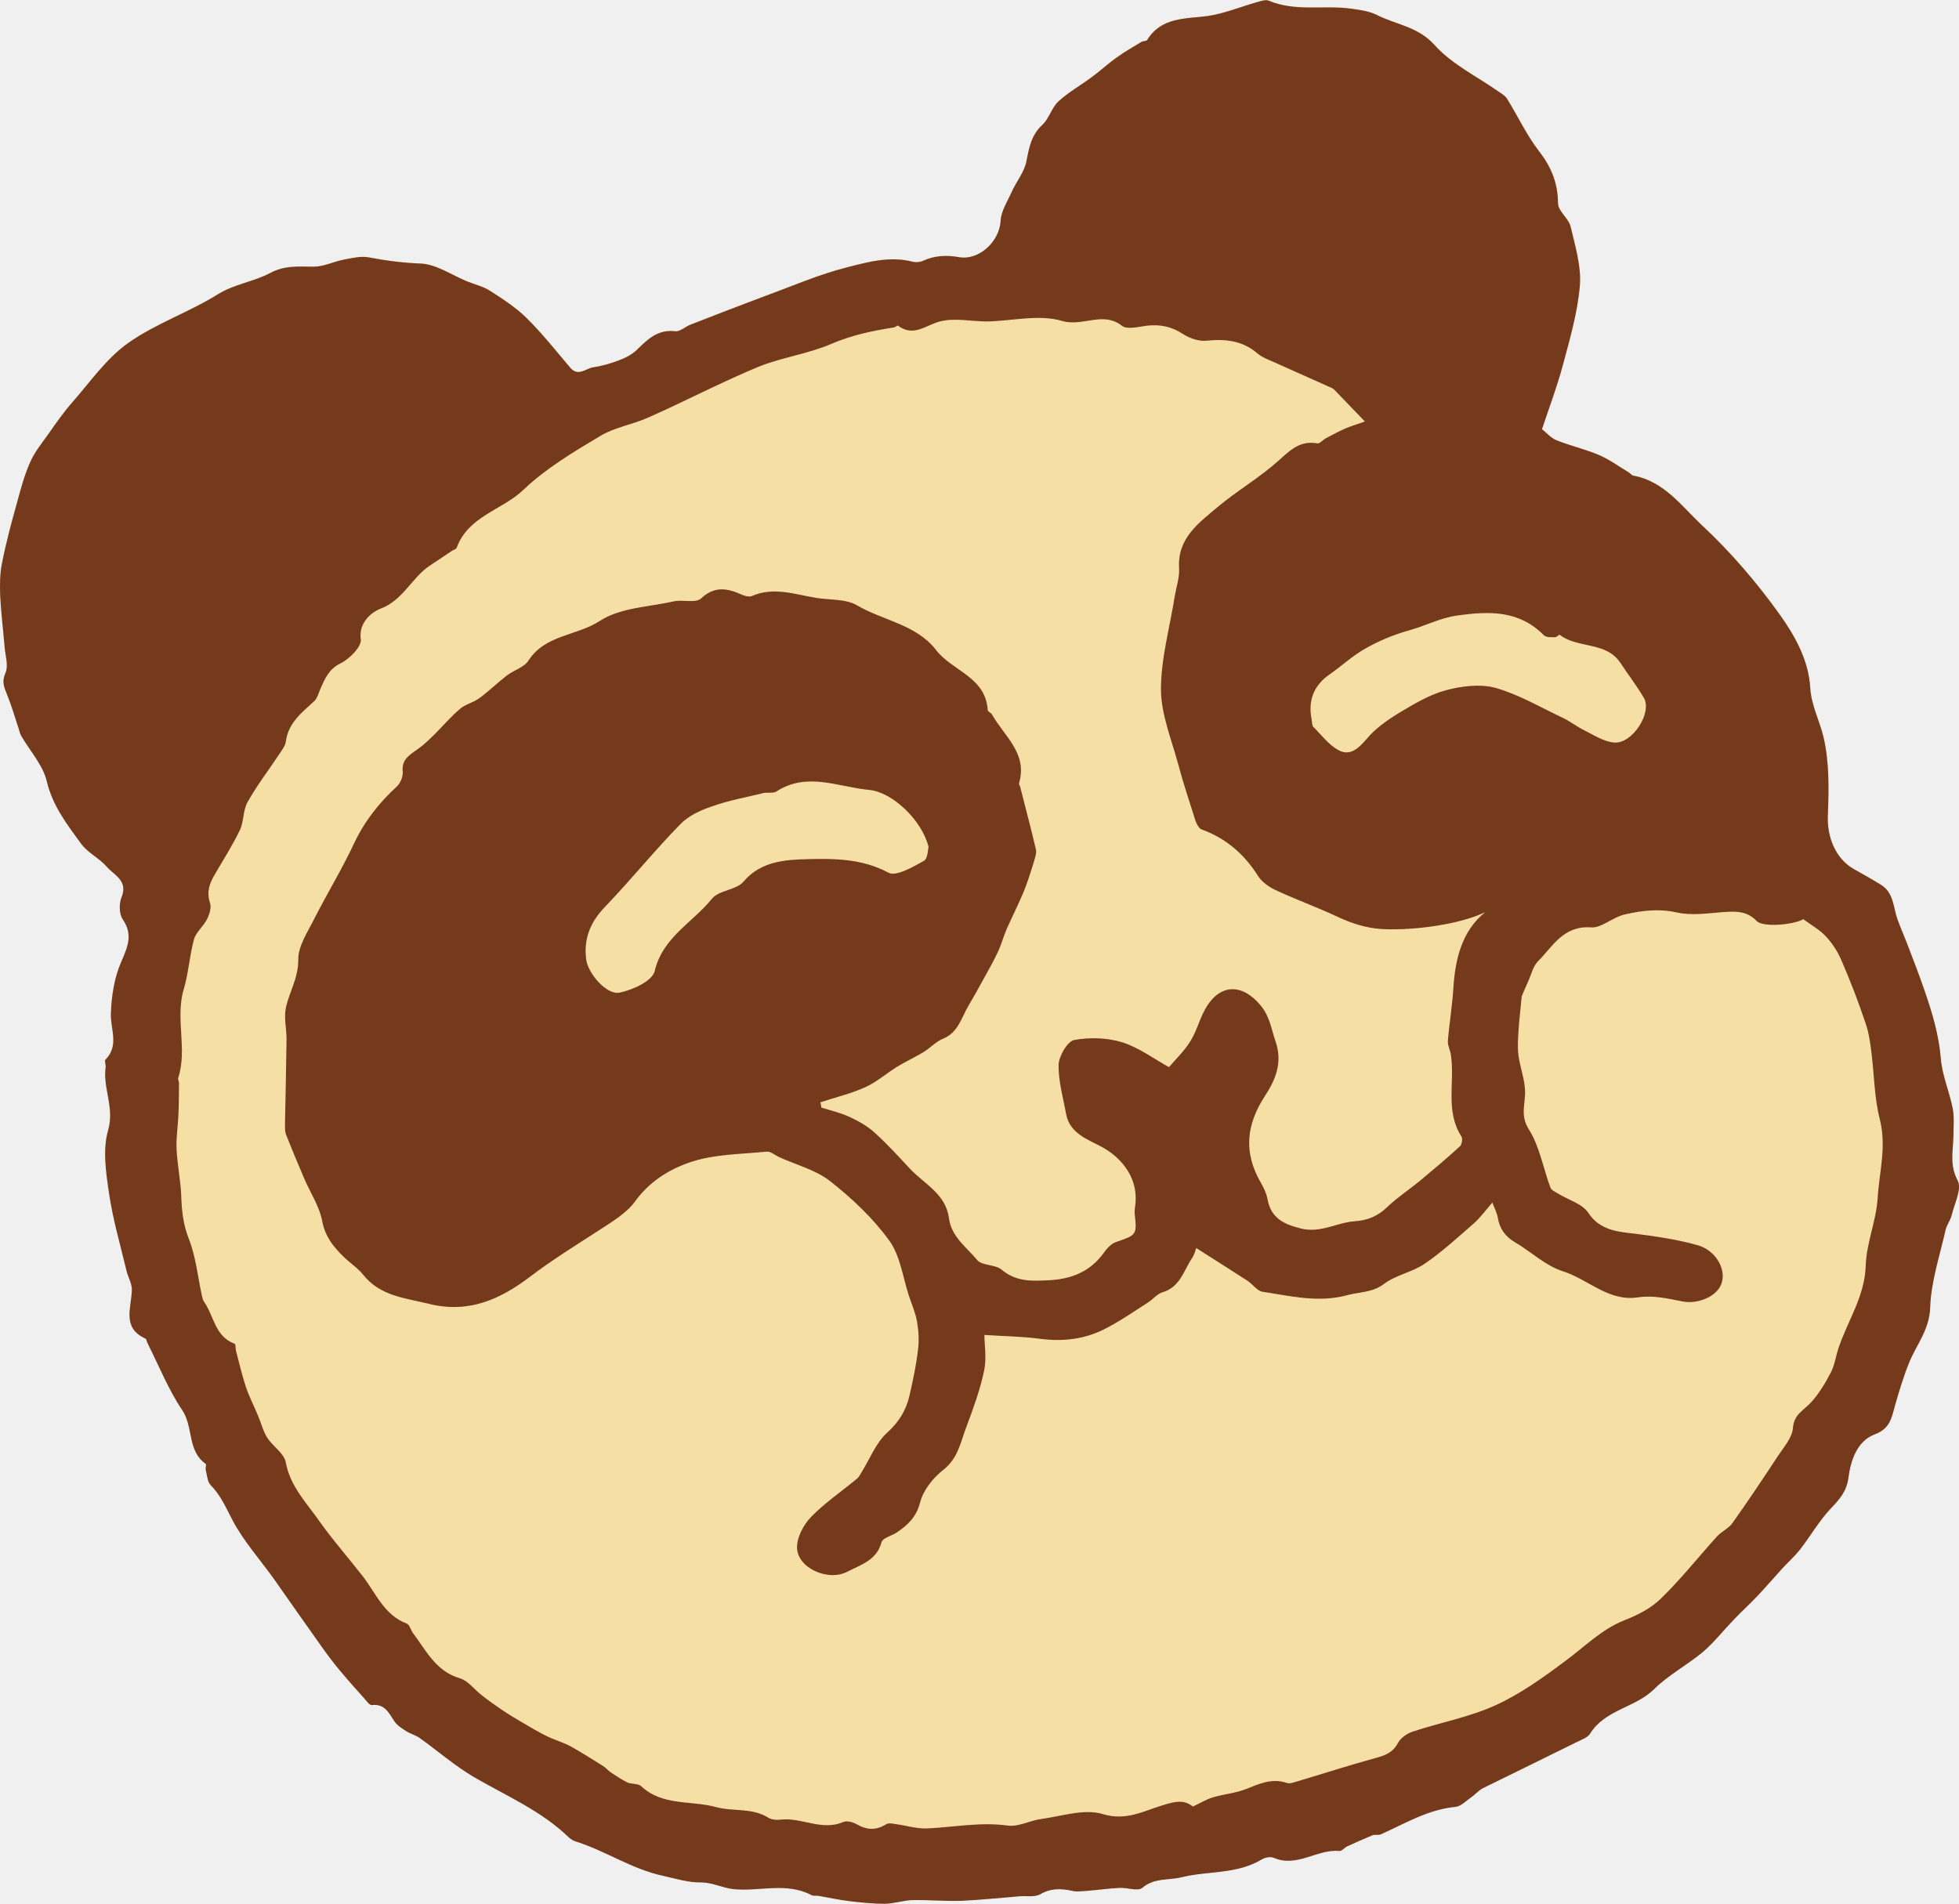
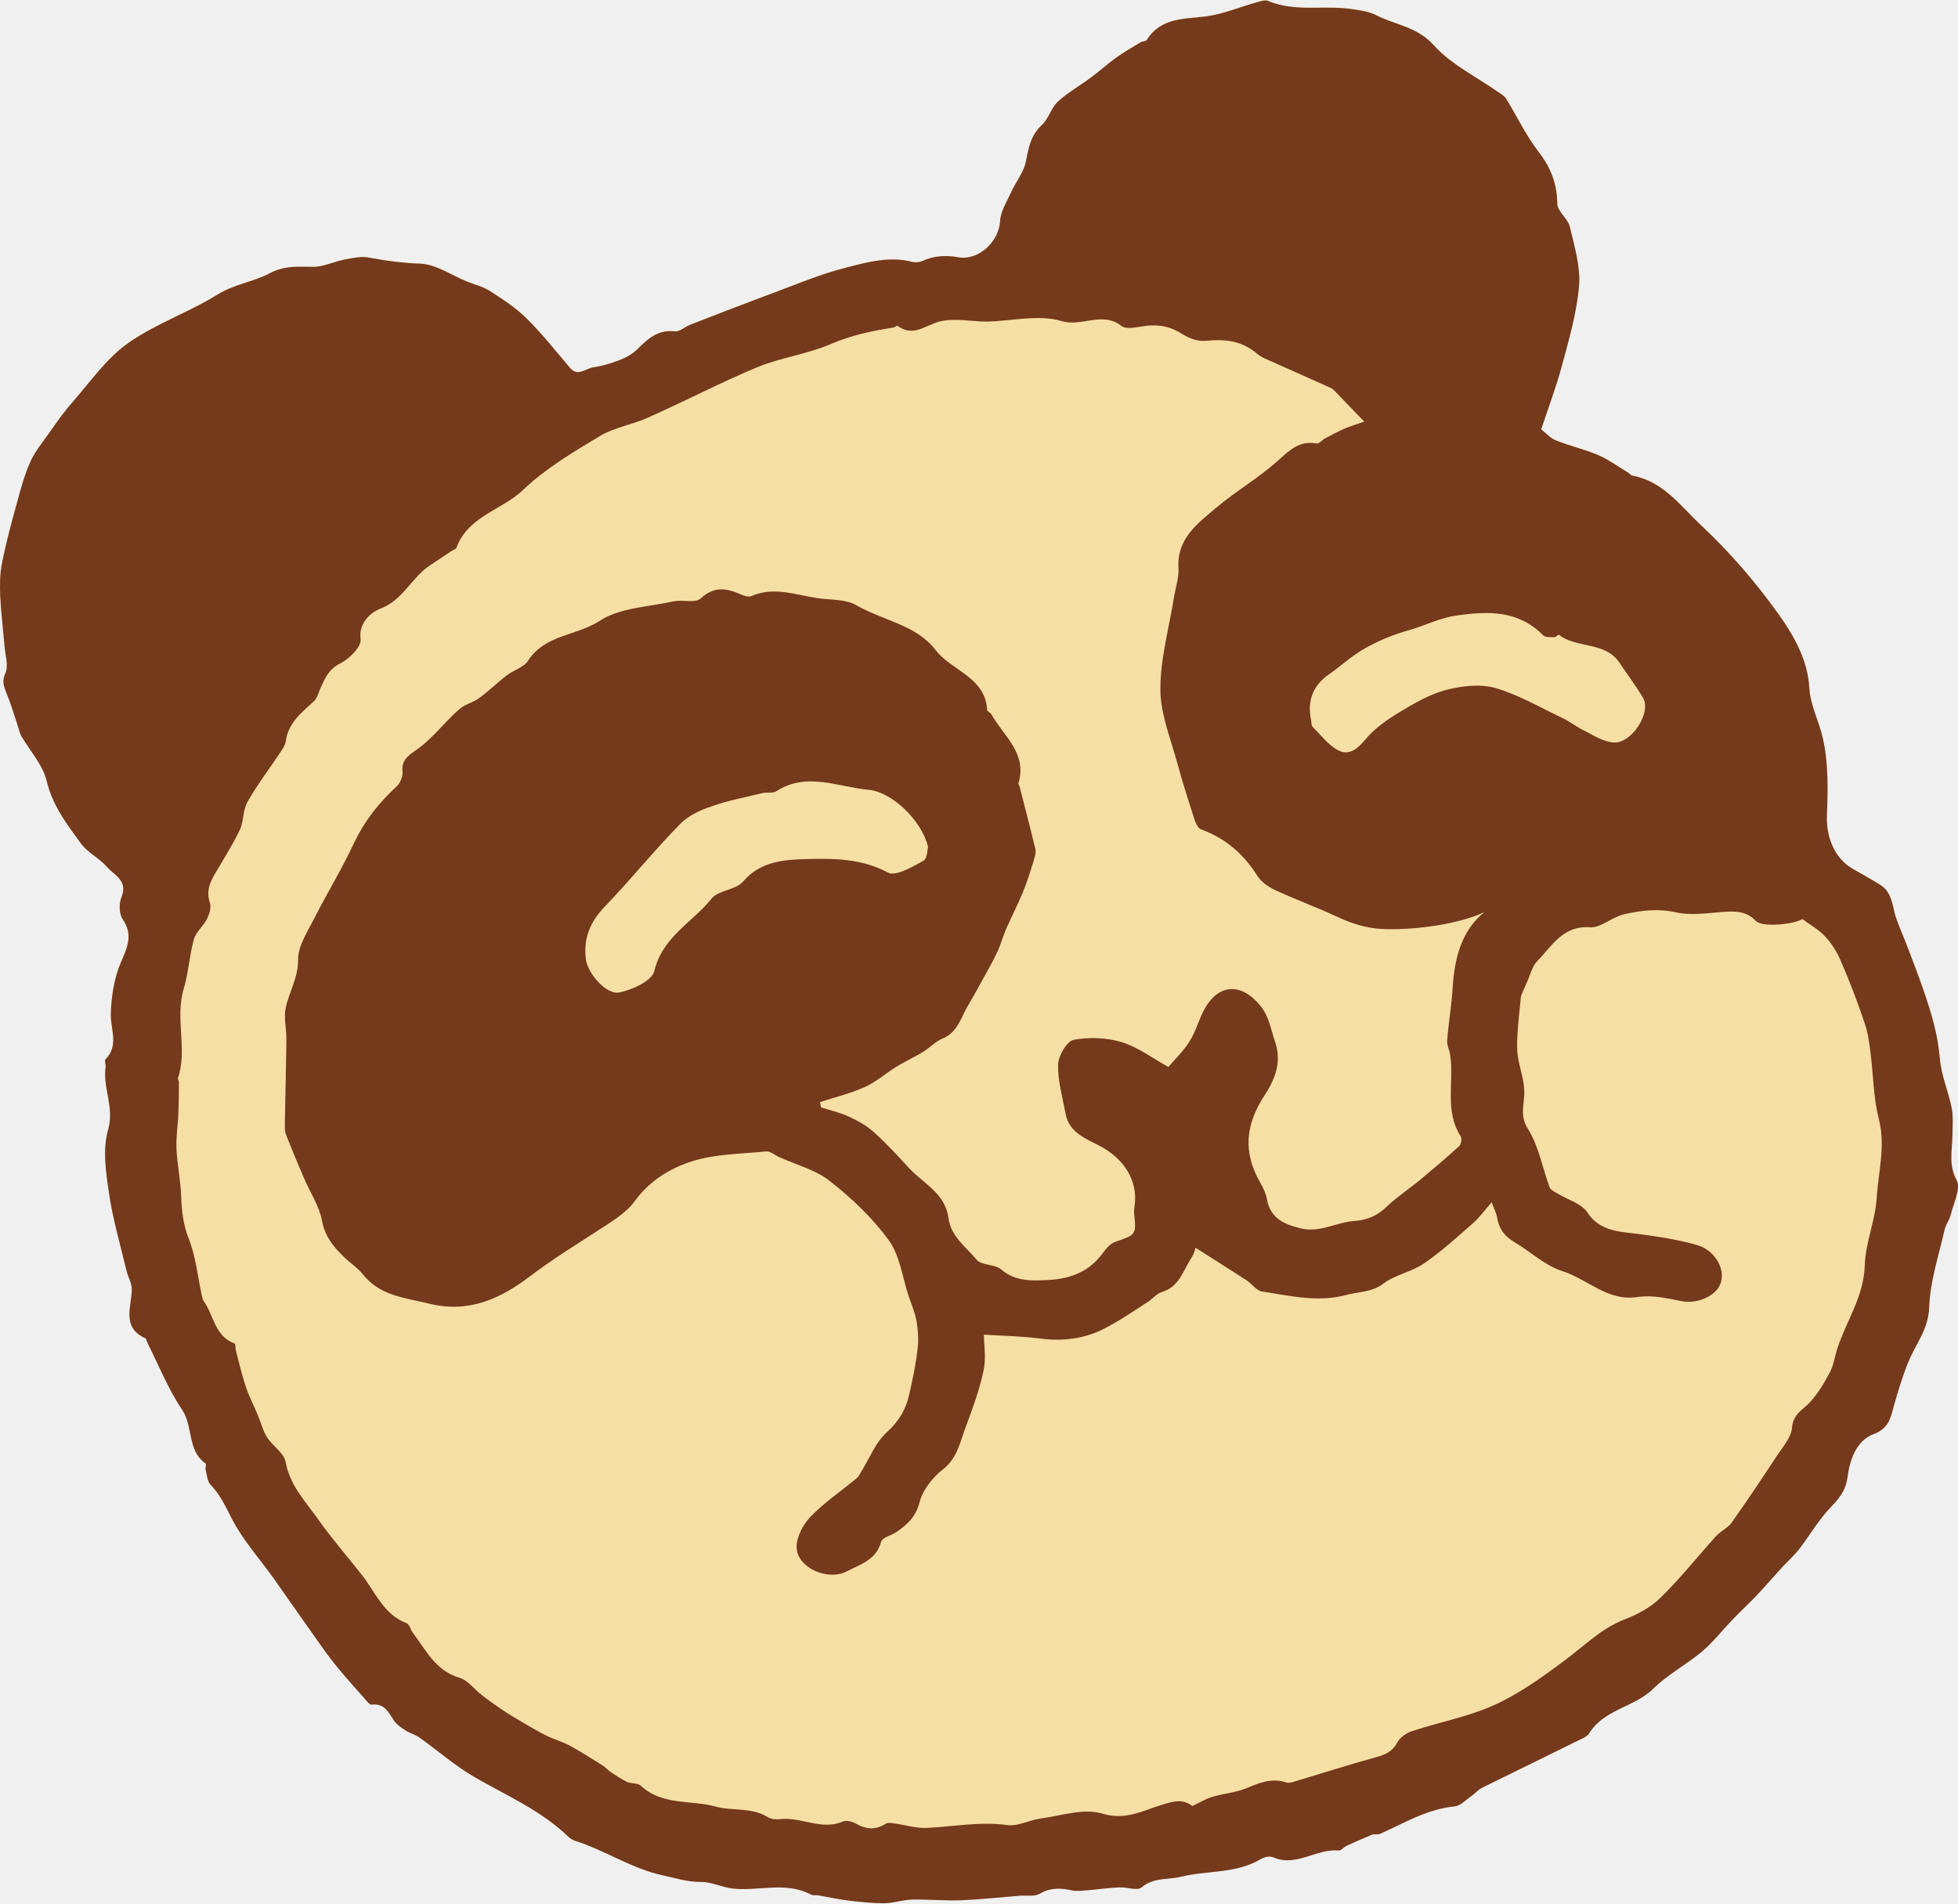
- <svg xmlns="http://www.w3.org/2000/svg" width="107" height="104" viewBox="0 0 213 207" fill="none">
+ <svg xmlns="http://www.w3.org/2000/svg" width="72" height="70" viewBox="0 0 213 207" fill="none">
  <g clip-path="url(#clip0_11_999)">
    <path d="M212.221 132.04C212.088 132.63 211.671 133.144 211.538 133.714C210.911 136.51 209.962 139.306 209.867 142.121C209.791 144.556 208.386 146.154 207.589 148.113C206.962 149.653 206.487 151.251 206.032 152.83C205.671 154.161 205.5 155.321 203.81 155.949C201.949 156.653 201.228 158.726 200.981 160.628C200.791 162.131 200.013 163.006 199.044 164.014C197.791 165.345 196.861 166.981 195.74 168.427C195.171 169.168 194.449 169.796 193.804 170.5C192.892 171.508 192 172.535 191.07 173.524C190.234 174.399 189.342 175.217 188.506 176.092C187.386 177.252 186.38 178.545 185.164 179.592C183.456 181.018 181.424 182.083 179.867 183.624C177.797 185.678 174.513 185.849 172.88 188.493C172.633 188.893 172.025 189.102 171.57 189.33C168.114 191.042 164.677 192.716 161.24 194.409C160.785 194.637 160.443 195.055 160.044 195.34C159.456 195.74 158.867 196.387 158.24 196.444C155.259 196.729 152.772 198.251 150.133 199.43C149.867 199.544 149.506 199.43 149.24 199.525C148.31 199.905 147.38 200.324 146.468 200.742C146.183 200.875 145.899 201.256 145.633 201.237C143.202 201.009 141.019 203.082 138.494 201.979C138.152 201.827 137.544 201.941 137.202 202.15C134.506 203.786 131.373 203.386 128.487 204.09C127.082 204.451 125.506 204.128 124.196 205.25C123.74 205.65 122.582 205.212 121.747 205.25C120.57 205.307 119.392 205.478 118.215 205.574C117.664 205.612 117.095 205.726 116.582 205.574C115.348 205.307 114.247 205.269 113.089 205.954C112.5 206.277 111.626 206.106 110.886 206.163C108.759 206.334 106.633 206.563 104.506 206.658C102.721 206.715 100.956 206.544 99.171 206.582C98.183 206.62 97.196 206.962 96.209 206.981C94.937 206.981 93.645 206.848 92.373 206.696C91.253 206.563 90.133 206.315 89.031 206.125C88.766 206.068 88.443 206.163 88.215 206.03C85.462 204.584 82.519 205.688 79.709 205.383C78.55 205.25 77.43 204.642 76.291 204.661C74.829 204.68 73.538 204.261 72.171 203.957C68.715 203.234 65.848 201.218 62.563 200.191C62.316 200.115 62.05 199.943 61.861 199.772C58.861 196.862 55.044 195.245 51.513 193.191C49.443 191.974 47.601 190.357 45.627 188.95C45.19 188.645 44.62 188.493 44.164 188.208C43.69 187.903 43.177 187.58 42.873 187.124C42.266 186.211 41.829 185.203 40.424 185.374C40.177 185.393 39.854 184.936 39.608 184.651C38.677 183.605 37.747 182.578 36.854 181.494C36.19 180.695 35.563 179.858 34.956 179.002C33.209 176.548 31.5 174.095 29.772 171.641C28.253 169.511 26.449 167.514 25.253 165.212C24.55 163.862 23.981 162.549 22.899 161.446C22.538 161.066 22.519 160.362 22.367 159.791C22.329 159.582 22.462 159.221 22.367 159.145C20.335 157.718 21.057 155.131 19.804 153.286C18.285 151.023 17.259 148.436 16.025 145.982C15.949 145.83 15.93 145.583 15.816 145.526C13.234 144.347 14.278 142.197 14.335 140.276C14.373 139.572 13.937 138.888 13.766 138.184C13.101 135.388 12.285 132.63 11.867 129.796C11.525 127.513 11.146 125.003 11.753 122.872C12.475 120.4 11.164 118.289 11.487 116.006C11.525 115.74 11.335 115.321 11.468 115.188C12.987 113.648 12 111.898 12.057 110.205C12.114 108.322 12.418 106.325 13.158 104.613C13.861 102.958 14.506 101.646 13.348 99.934C12.949 99.363 12.93 98.222 13.215 97.537C13.956 95.73 12.418 95.141 11.62 94.228C10.804 93.277 9.513 92.687 8.791 91.679C7.291 89.606 5.715 87.589 5.088 84.927C4.671 83.158 3.266 81.636 2.316 80C2.164 79.734 2.107 79.43 2.013 79.144C1.595 77.889 1.234 76.615 0.721 75.378C0.418 74.618 0.19 74.066 0.588 73.153C0.949 72.354 0.588 71.232 0.494 70.243C0.342 68.417 0.114 66.572 0.019 64.727C-0.019 63.547 -0.019 62.311 0.228 61.151C0.664 58.945 1.253 56.757 1.861 54.589C2.259 53.105 2.658 51.622 3.285 50.214C3.759 49.13 4.538 48.179 5.24 47.19C6.076 45.992 6.93 44.774 7.899 43.671C9.835 41.465 11.582 38.935 13.918 37.28C16.918 35.15 20.544 33.933 23.677 31.974C25.5 30.851 27.57 30.604 29.335 29.672C31.006 28.778 32.487 28.987 34.139 28.968C35.24 28.949 36.323 28.398 37.424 28.188C38.316 28.017 39.285 27.789 40.139 27.96C42 28.322 43.842 28.55 45.759 28.626C47.449 28.702 49.12 29.881 50.791 30.566C51.645 30.908 52.557 31.118 53.316 31.612C54.702 32.506 56.145 33.438 57.304 34.598C58.994 36.272 60.475 38.155 62.013 39.962C62.867 40.951 63.683 40.038 64.5 39.905C65.449 39.772 66.418 39.487 67.31 39.144C67.994 38.897 68.677 38.536 69.19 38.06C70.386 36.9 71.487 35.759 73.405 35.987C73.937 36.063 74.506 35.473 75.095 35.264C77.772 34.218 80.468 33.172 83.164 32.164C86.145 31.08 89.088 29.786 92.145 29.025C94.424 28.455 96.816 27.789 99.266 28.436C99.608 28.512 100.044 28.474 100.367 28.322C101.62 27.751 102.892 27.694 104.221 27.922C106.443 28.341 108.683 26.229 108.797 23.966C108.854 22.901 109.557 21.836 110.013 20.808C110.525 19.686 111.399 18.64 111.607 17.48C111.892 15.996 112.139 14.646 113.335 13.543C114.076 12.858 114.342 11.679 115.082 10.994C116.183 9.986 117.513 9.244 118.709 8.35C119.62 7.684 120.456 6.905 121.386 6.239C122.259 5.611 123.19 5.079 124.101 4.527C124.291 4.413 124.633 4.451 124.728 4.318C126.285 1.807 128.848 2.035 131.297 1.712C133.12 1.446 134.886 0.704 136.709 0.19C137.107 0.076 137.601 -0.095 137.943 0.038C140.848 1.274 143.943 0.495 146.924 0.913C147.892 1.046 148.899 1.179 149.753 1.617C151.823 2.663 154.177 2.853 155.981 4.869C157.861 6.962 160.614 8.293 162.968 9.948C163.291 10.176 163.671 10.385 163.861 10.709C165.038 12.611 165.987 14.665 167.354 16.434C168.683 18.146 169.386 19.895 169.405 22.102C169.405 22.939 170.563 23.719 170.772 24.613C171.266 26.724 171.949 28.93 171.778 31.023C171.532 33.933 170.696 36.805 169.937 39.639C169.291 42.054 168.399 44.394 167.658 46.638C168.133 47 168.607 47.589 169.234 47.837C170.734 48.445 172.348 48.807 173.829 49.434C174.987 49.929 176.013 50.69 177.095 51.336C177.285 51.45 177.437 51.679 177.645 51.698C180.968 52.325 182.867 55.045 185.07 57.1C188.183 60.01 191.013 63.3 193.5 66.781C195.152 69.082 196.652 71.764 196.823 74.732C196.937 76.691 197.848 78.326 198.266 80.114C198.911 82.834 198.854 85.782 198.74 88.636C198.645 90.937 199.538 93.315 201.551 94.456C202.557 95.026 203.544 95.578 204.532 96.187C205.899 97.043 205.842 98.583 206.297 99.896C206.658 100.904 207.095 101.874 207.475 102.882C208.082 104.461 208.69 106.039 209.24 107.637C210.076 110.053 210.816 112.487 211.025 115.093C211.177 116.919 211.956 118.669 212.316 120.495C212.506 121.484 212.411 122.53 212.392 123.557C212.354 125.155 211.956 126.677 212.867 128.35C213.323 129.206 212.525 130.785 212.221 132.021V132.04Z" fill="#F6DFA4" />
    <path d="M212.867 128.369C211.956 126.696 212.354 125.174 212.392 123.576C212.392 122.549 212.506 121.503 212.316 120.514C211.956 118.688 211.177 116.938 211.025 115.112C210.816 112.506 210.076 110.072 209.24 107.656C208.69 106.058 208.082 104.48 207.475 102.901C207.095 101.893 206.658 100.923 206.297 99.915C205.842 98.602 205.899 97.062 204.532 96.206C203.544 95.597 202.557 95.045 201.551 94.475C199.538 93.334 198.645 90.956 198.74 88.654C198.854 85.802 198.911 82.853 198.266 80.133C197.848 78.345 196.937 76.71 196.823 74.751C196.652 71.783 195.152 69.102 193.5 66.8C191.013 63.319 188.183 60.029 185.07 57.119C182.867 55.064 180.968 52.344 177.645 51.717C177.437 51.717 177.285 51.469 177.095 51.355C176.013 50.709 174.987 49.948 173.829 49.453C172.348 48.826 170.734 48.464 169.234 47.856C168.607 47.608 168.133 47.019 167.658 46.657C168.399 44.413 169.291 42.073 169.937 39.658C170.696 36.824 171.532 33.952 171.778 31.041C171.949 28.949 171.266 26.743 170.772 24.632C170.563 23.738 169.424 22.958 169.405 22.121C169.386 19.915 168.683 18.165 167.354 16.453C165.987 14.684 165.038 12.63 163.861 10.728C163.671 10.404 163.291 10.195 162.968 9.967C160.614 8.312 157.861 6.981 155.981 4.888C154.177 2.872 151.823 2.682 149.753 1.636C148.899 1.198 147.892 1.065 146.924 0.932C143.943 0.514 140.848 1.293 137.943 0.057C137.601 -0.076 137.107 0.095 136.709 0.209C134.886 0.723 133.12 1.465 131.297 1.731C128.848 2.054 126.285 1.826 124.728 4.337C124.633 4.47 124.291 4.432 124.101 4.546C123.19 5.098 122.259 5.63 121.386 6.258C120.456 6.923 119.62 7.703 118.709 8.369C117.513 9.263 116.183 10.005 115.082 11.013C114.342 11.698 114.076 12.877 113.335 13.562C112.139 14.665 111.892 16.015 111.607 17.499C111.399 18.659 110.525 19.705 110.013 20.828C109.557 21.855 108.854 22.92 108.797 23.985C108.683 26.248 106.443 28.36 104.221 27.941C102.892 27.713 101.62 27.77 100.367 28.341C100.044 28.493 99.608 28.531 99.266 28.455C96.816 27.808 94.424 28.455 92.145 29.044C89.088 29.805 86.145 31.099 83.164 32.183C80.468 33.191 77.772 34.237 75.095 35.283C74.506 35.492 73.937 36.082 73.405 36.006C71.487 35.778 70.386 36.919 69.19 38.079C68.677 38.555 67.994 38.916 67.31 39.163C66.418 39.506 65.449 39.791 64.5 39.924C63.683 40.057 62.867 40.97 62.013 39.981C60.475 38.174 58.994 36.291 57.304 34.617C56.145 33.457 54.702 32.525 53.316 31.631C52.557 31.137 51.645 30.927 50.791 30.585C49.12 29.9 47.449 28.721 45.759 28.645C43.842 28.569 42 28.341 40.139 27.979C39.285 27.808 38.316 28.036 37.424 28.207C36.323 28.417 35.24 28.968 34.139 28.987C32.487 28.987 31.006 28.797 29.335 29.691C27.57 30.623 25.5 30.87 23.677 31.992C20.544 33.952 16.918 35.169 13.918 37.299C11.582 38.954 9.835 41.484 7.899 43.69C6.93 44.793 6.076 46.011 5.24 47.209C4.538 48.198 3.759 49.149 3.285 50.233C2.658 51.641 2.259 53.124 1.861 54.608C1.253 56.776 0.664 58.964 0.228 61.17C-0.019 62.33 -0.019 63.566 0.019 64.746C0.114 66.591 0.342 68.436 0.494 70.262C0.57 71.251 0.949 72.373 0.588 73.172C0.19 74.085 0.418 74.636 0.721 75.397C1.234 76.634 1.595 77.908 2.013 79.163C2.107 79.449 2.164 79.753 2.316 80.019C3.266 81.655 4.671 83.177 5.088 84.945C5.715 87.608 7.291 89.625 8.791 91.698C9.513 92.706 10.804 93.296 11.62 94.247C12.418 95.159 13.956 95.749 13.215 97.556C12.93 98.241 12.949 99.382 13.348 99.953C14.506 101.665 13.861 102.977 13.158 104.632C12.418 106.344 12.114 108.341 12.057 110.224C12 111.917 12.987 113.666 11.468 115.207C11.335 115.34 11.525 115.759 11.487 116.025C11.164 118.307 12.475 120.419 11.753 122.891C11.146 125.022 11.525 127.532 11.867 129.815C12.285 132.649 13.101 135.407 13.766 138.203C13.937 138.907 14.373 139.591 14.335 140.295C14.278 142.216 13.234 144.366 15.816 145.545C15.93 145.602 15.949 145.849 16.025 146.001C17.259 148.455 18.285 151.042 19.804 153.305C21.057 155.15 20.335 157.737 22.367 159.163C22.462 159.24 22.329 159.601 22.367 159.81C22.519 160.381 22.538 161.085 22.899 161.465C23.981 162.568 24.55 163.881 25.253 165.231C26.449 167.533 28.253 169.53 29.772 171.66C31.5 174.114 33.209 176.567 34.956 179.021C35.563 179.877 36.19 180.714 36.854 181.513C37.747 182.597 38.677 183.624 39.608 184.67C39.854 184.955 40.177 185.412 40.424 185.393C41.829 185.222 42.266 186.23 42.873 187.143C43.177 187.599 43.69 187.922 44.164 188.227C44.62 188.512 45.19 188.664 45.627 188.969C47.601 190.376 49.443 191.993 51.513 193.21C55.044 195.264 58.861 196.881 61.861 199.791C62.05 199.962 62.316 200.134 62.563 200.21C65.848 201.237 68.715 203.253 72.171 203.976C73.538 204.28 74.829 204.699 76.291 204.68C77.43 204.68 78.55 205.269 79.709 205.402C82.519 205.707 85.462 204.603 88.215 206.049C88.443 206.182 88.766 206.087 89.031 206.144C90.133 206.334 91.253 206.582 92.373 206.715C93.645 206.867 94.937 207 96.209 207C97.196 206.981 98.183 206.639 99.171 206.601C100.956 206.563 102.721 206.734 104.506 206.677C106.633 206.582 108.759 206.353 110.886 206.182C111.626 206.125 112.5 206.296 113.089 205.973C114.247 205.288 115.348 205.326 116.582 205.592C117.095 205.726 117.664 205.612 118.215 205.592C119.392 205.497 120.57 205.326 121.747 205.269C122.582 205.231 123.74 205.669 124.196 205.269C125.506 204.147 127.082 204.47 128.487 204.109C131.373 203.405 134.506 203.805 137.202 202.169C137.544 201.96 138.152 201.845 138.494 201.998C141.019 203.101 143.202 201.028 145.633 201.256C145.899 201.275 146.183 200.894 146.468 200.761C147.38 200.343 148.31 199.924 149.24 199.544C149.506 199.449 149.867 199.563 150.133 199.449C152.772 198.27 155.259 196.748 158.24 196.463C158.867 196.406 159.456 195.759 160.044 195.359C160.443 195.074 160.785 194.656 161.24 194.427C164.677 192.735 168.114 191.061 171.57 189.349C172.025 189.121 172.633 188.912 172.88 188.512C174.513 185.868 177.797 185.697 179.867 183.643C181.424 182.102 183.456 181.037 185.164 179.611C186.38 178.564 187.386 177.271 188.506 176.111C189.342 175.236 190.234 174.418 191.07 173.543C192 172.554 192.892 171.527 193.804 170.519C194.449 169.815 195.171 169.187 195.74 168.445C196.861 167 197.791 165.364 199.044 164.033C200.013 163.025 200.791 162.15 200.981 160.647C201.228 158.745 201.949 156.672 203.81 155.968C205.5 155.34 205.671 154.18 206.032 152.849C206.487 151.27 206.962 149.672 207.589 148.132C208.386 146.173 209.791 144.575 209.867 142.14C209.962 139.325 210.911 136.529 211.538 133.733C211.671 133.162 212.088 132.649 212.221 132.059C212.525 130.823 213.323 129.244 212.867 128.388V128.369ZM153.399 68.474C155.07 67.998 156.626 67.161 158.468 66.914C161.962 66.42 165.171 66.344 167.867 69.063C168.114 69.311 168.683 69.273 169.082 69.273C169.253 69.292 169.519 68.968 169.576 69.006C171.551 70.547 174.626 69.691 176.202 72.088C177.038 73.362 177.968 74.56 178.728 75.854C179.696 77.49 177.437 80.951 175.462 80.723C174.304 80.609 173.221 79.867 172.139 79.335C171.38 78.954 170.696 78.403 169.918 78.041C167.506 76.9 165.152 75.511 162.626 74.789C160.956 74.332 158.943 74.579 157.234 75.036C155.449 75.511 153.759 76.519 152.145 77.49C150.835 78.288 149.506 79.22 148.538 80.4C147.645 81.446 146.734 82.207 145.538 81.56C144.475 80.989 143.677 79.905 142.785 79.011C142.633 78.84 142.671 78.498 142.614 78.231C142.196 76.139 142.842 74.503 144.607 73.286C145.842 72.43 146.962 71.384 148.253 70.623C149.848 69.691 151.538 68.987 153.399 68.474ZM204.152 130.29C204 132.744 202.937 135.141 202.861 137.575C202.766 140.923 200.924 143.548 199.918 146.515C199.614 147.39 199.5 148.379 199.082 149.197C198.475 150.357 197.791 151.517 196.918 152.468C196.139 153.343 195.057 153.743 194.943 155.264C194.867 156.329 193.918 157.376 193.272 158.365C191.677 160.799 190.063 163.215 188.373 165.592C187.956 166.182 187.196 166.505 186.702 167.038C184.652 169.301 182.753 171.717 180.57 173.828C179.506 174.874 178.044 175.616 176.62 176.168C174.133 177.157 172.329 179.021 170.24 180.562C167.829 182.368 165.323 184.175 162.607 185.412C159.778 186.705 156.626 187.276 153.645 188.265C153.019 188.455 152.297 188.95 151.994 189.52C151.424 190.604 150.532 190.89 149.468 191.175C146.639 191.955 143.867 192.849 141.057 193.686C140.677 193.8 140.24 193.971 139.918 193.857C138.285 193.305 136.899 193.952 135.437 194.542C134.297 194.979 133.025 195.074 131.848 195.436C131.145 195.645 130.481 196.063 129.702 196.425C128.62 195.569 127.576 195.93 126.209 196.349C124.253 196.957 122.373 198.003 119.905 197.243C117.911 196.634 115.462 197.471 113.24 197.775C112.006 197.927 110.753 198.65 109.595 198.498C106.633 198.079 103.747 198.669 100.823 198.802C99.683 198.859 98.506 198.479 97.348 198.327C97.025 198.27 96.608 198.194 96.361 198.346C95.278 199.03 94.253 198.992 93.133 198.346C92.734 198.117 92.088 197.946 91.709 198.098C89.354 199.126 87.133 197.566 84.835 197.851C84.418 197.908 83.886 197.851 83.544 197.642C81.778 196.52 79.69 196.995 77.848 196.482C75.152 195.74 72.038 196.387 69.721 194.218C69.38 193.895 68.677 194.009 68.202 193.8C67.576 193.495 67.006 193.096 66.418 192.716C66.114 192.506 65.867 192.202 65.563 192.012C64.386 191.289 63.228 190.528 62.013 189.863C61.196 189.425 60.266 189.178 59.43 188.759C58.538 188.322 57.683 187.808 56.81 187.295C56.05 186.857 55.291 186.401 54.569 185.906C53.829 185.412 53.089 184.879 52.386 184.328C51.589 183.719 50.905 182.749 50.013 182.483C47.392 181.722 46.348 179.477 44.924 177.594C44.658 177.252 44.544 176.643 44.221 176.529C41.715 175.578 40.842 173.144 39.361 171.28C37.842 169.339 36.209 167.475 34.785 165.478C33.361 163.424 31.538 161.636 31.063 158.954C30.873 158.003 29.658 157.261 29.05 156.31C28.595 155.588 28.386 154.694 28.044 153.895C27.608 152.849 27.076 151.822 26.715 150.737C26.297 149.463 25.994 148.132 25.652 146.838C25.595 146.572 25.633 146.134 25.5 146.096C23.335 145.298 23.259 143.015 22.158 141.493C22.025 141.284 21.987 141.018 21.93 140.771C21.494 138.735 21.285 136.605 20.525 134.684C19.918 133.143 19.766 131.679 19.709 130.1C19.652 128.369 19.272 126.638 19.196 124.908C19.139 123.614 19.367 122.302 19.405 121.008C19.462 119.905 19.443 118.802 19.462 117.718C19.462 117.547 19.329 117.356 19.367 117.223C20.411 114.066 19.025 110.756 19.975 107.561C20.506 105.792 20.601 103.909 21.095 102.121C21.323 101.322 22.139 100.695 22.519 99.915C22.785 99.382 23.012 98.64 22.823 98.127C22.443 96.966 22.785 96.034 23.335 95.103C24.266 93.486 25.291 91.907 26.088 90.233C26.525 89.301 26.411 88.084 26.924 87.19C27.949 85.364 29.24 83.69 30.399 81.94C30.664 81.522 31.025 81.084 31.082 80.609C31.348 78.593 32.81 77.471 34.158 76.234C34.519 75.892 34.652 75.302 34.861 74.827C35.354 73.723 35.772 72.734 37.044 72.107C38.013 71.631 39.342 70.281 39.228 69.501C38.943 67.561 40.633 66.458 41.278 66.21C43.842 65.297 44.753 62.768 46.785 61.455C47.563 60.942 48.342 60.409 49.12 59.896C49.291 59.781 49.595 59.705 49.652 59.553C50.905 56.092 54.608 55.464 56.943 53.219C59.373 50.899 62.392 49.111 65.316 47.361C66.892 46.429 68.829 46.144 70.538 45.364C74.525 43.595 78.399 41.56 82.424 39.886C84.987 38.84 87.854 38.478 90.399 37.375C92.62 36.424 94.88 35.949 97.215 35.587C97.367 35.549 97.576 35.359 97.633 35.397C99.342 36.672 100.652 35.34 102.19 34.941C103.804 34.522 105.607 34.941 107.335 34.941C110.07 34.884 112.994 34.142 115.481 34.884C117.721 35.549 119.905 33.78 121.994 35.416C122.544 35.854 123.797 35.511 124.728 35.397C126.152 35.245 127.386 35.492 128.601 36.291C129.342 36.767 130.348 37.128 131.183 37.033C133.234 36.824 135.095 37.014 136.728 38.421C137.221 38.84 137.886 39.087 138.494 39.353C140.601 40.304 142.728 41.236 144.835 42.188C145.025 42.283 145.177 42.473 145.329 42.625C146.297 43.633 147.247 44.622 148.405 45.82C147.759 46.049 147.019 46.277 146.316 46.562C145.576 46.886 144.873 47.266 144.152 47.646C143.829 47.818 143.487 48.255 143.24 48.198C141.323 47.856 140.259 48.959 138.968 50.119C136.899 51.964 134.468 53.371 132.342 55.16C130.291 56.89 127.994 58.545 128.202 61.779C128.259 62.787 127.899 63.814 127.728 64.822C127.196 68.207 126.228 71.574 126.228 74.96C126.247 77.661 127.367 80.362 128.088 83.025C128.639 85.098 129.323 87.152 129.968 89.187C130.101 89.567 130.348 90.062 130.652 90.176C133.31 91.146 135.285 92.858 136.785 95.236C137.202 95.901 137.981 96.434 138.702 96.776C140.867 97.784 143.126 98.602 145.291 99.61C146.905 100.371 148.519 100.923 150.38 101.018C153.892 101.17 158.753 100.485 161.487 99.173C158.886 101.246 158.221 104.442 158.032 107.314C157.918 109.292 157.576 111.232 157.424 113.21C157.405 113.724 157.709 114.237 157.766 114.77C158.183 117.699 157.12 120.818 158.905 123.576C159.057 123.823 158.943 124.451 158.734 124.641C157.31 125.935 155.848 127.171 154.386 128.388C153.228 129.339 151.975 130.157 150.892 131.184C149.867 132.192 148.747 132.687 147.304 132.782C145.367 132.915 143.601 134.094 141.494 133.581C139.633 133.124 138.19 132.478 137.81 130.366C137.696 129.739 137.392 129.111 137.07 128.56C135.209 125.307 135.475 122.321 137.544 119.144C138.607 117.509 139.519 115.588 138.683 113.21C138.228 111.898 138.076 110.566 137.126 109.387C135 106.781 132.475 106.933 130.918 109.938C130.367 111.023 130.044 112.24 129.399 113.248C128.753 114.294 127.842 115.15 127.101 116.025C125.506 115.15 123.873 113.914 122.032 113.324C120.399 112.83 118.481 112.754 116.791 113.077C116.051 113.229 115.139 114.808 115.101 115.759C115.063 117.547 115.595 119.335 115.918 121.123C116.297 123.177 118.196 123.861 119.62 124.603C122.183 125.935 123.854 128.331 123.418 131.184C123.38 131.451 123.342 131.736 123.38 132.021C123.626 134.266 123.57 134.285 121.329 135.046C120.778 135.236 120.323 135.787 119.962 136.282C118.5 138.279 116.487 139.059 114.114 139.192C112.291 139.287 110.506 139.401 108.911 138.051C108.228 137.461 106.785 137.632 106.253 137.005C105.095 135.597 103.443 134.494 103.177 132.44C102.835 129.796 100.462 128.712 98.886 127.019C97.652 125.687 96.437 124.356 95.108 123.158C94.329 122.435 93.361 121.902 92.392 121.446C91.405 120.989 90.342 120.742 89.297 120.419C89.297 120.229 89.24 120.038 89.202 119.848C90.816 119.316 92.506 118.916 94.063 118.212C95.259 117.68 96.304 116.767 97.443 116.044C98.05 115.664 98.696 115.34 99.323 114.998C99.74 114.77 100.158 114.56 100.557 114.294C101.221 113.857 101.81 113.229 102.551 112.925C104.221 112.24 104.544 110.585 105.342 109.273C105.854 108.417 106.329 107.561 106.804 106.686C107.373 105.659 107.962 104.632 108.456 103.586C108.854 102.768 109.082 101.893 109.424 101.075C110.032 99.705 110.696 98.393 111.266 97.043C111.702 95.977 112.044 94.893 112.386 93.79C112.519 93.315 112.728 92.782 112.633 92.344C112.101 90.043 111.475 87.761 110.905 85.478C110.867 85.383 110.772 85.269 110.791 85.174C111.778 81.902 109.177 80.038 107.848 77.661C107.734 77.471 107.392 77.356 107.392 77.204C107.183 73.59 103.519 72.944 101.772 70.661C99.626 67.884 96 67.466 93.152 65.792C91.975 65.107 90.304 65.24 88.842 65.012C86.487 64.651 84.152 63.738 81.74 64.803C81.437 64.917 80.943 64.784 80.62 64.632C79.063 63.947 77.715 63.681 76.234 65.05C75.665 65.602 74.259 65.164 73.291 65.374C70.557 65.982 67.424 66.058 65.221 67.504C62.715 69.139 59.278 68.987 57.456 71.821C56.981 72.563 55.842 72.868 55.082 73.457C54.057 74.256 53.127 75.169 52.082 75.93C51.456 76.386 50.601 76.558 50.013 77.071C49.025 77.908 48.19 78.897 47.278 79.81C46.709 80.362 46.139 80.932 45.494 81.389C44.62 82.035 43.652 82.492 43.785 83.88C43.842 84.413 43.538 85.136 43.158 85.497C41.221 87.285 39.645 89.263 38.506 91.679C37.196 94.475 35.582 97.119 34.177 99.877C33.456 101.322 32.411 102.863 32.43 104.327C32.449 106.325 31.462 107.827 31.082 109.577C30.854 110.661 31.158 111.841 31.158 112.982C31.12 116.044 31.044 119.125 30.987 122.188C30.987 122.568 30.968 122.968 31.082 123.31C31.709 124.889 32.354 126.467 33.038 128.046C33.702 129.625 34.728 131.127 35.032 132.763C35.354 134.456 36.247 135.559 37.367 136.643C38.05 137.328 38.886 137.842 39.475 138.583C41.354 140.942 44.013 141.113 46.709 141.779C51.076 142.844 54.513 141.17 57.608 138.831C60.057 136.967 62.601 135.407 65.145 133.752C66.494 132.877 68.145 131.888 69.057 130.614C70.633 128.445 72.778 127.133 75.019 126.372C77.62 125.478 80.563 125.497 83.354 125.212C83.791 125.174 84.266 125.592 84.702 125.802C86.582 126.657 88.69 127.19 90.266 128.426C92.639 130.29 94.918 132.44 96.683 134.874C97.899 136.548 98.165 138.907 98.848 140.961C99.152 141.855 99.531 142.73 99.702 143.662C99.873 144.67 99.949 145.716 99.816 146.724C99.626 148.417 99.266 150.091 98.886 151.745C98.525 153.324 97.766 154.58 96.475 155.759C95.259 156.843 94.614 158.555 93.721 160C93.55 160.267 93.418 160.59 93.171 160.78C91.5 162.169 89.696 163.386 88.196 164.927C87.38 165.764 86.658 167.114 86.658 168.236C86.658 170.462 90 171.983 92.108 170.899C93.608 170.119 95.316 169.663 95.848 167.685C95.981 167.209 96.93 167 97.481 166.639C98.696 165.821 99.626 164.965 100.044 163.348C100.386 162.017 101.468 160.666 102.588 159.791C104.183 158.536 104.449 156.767 105.076 155.131C105.816 153.153 106.557 151.137 106.994 149.064C107.297 147.694 107.032 146.211 107.032 145.145C109.044 145.279 111.095 145.298 113.107 145.564C115.538 145.887 117.835 145.621 120 144.556C121.671 143.719 123.228 142.635 124.804 141.627C125.354 141.284 125.81 140.676 126.399 140.504C128.297 139.953 128.696 138.165 129.607 136.795C129.892 136.358 130.025 135.806 130.063 135.692C132 136.929 133.842 138.089 135.664 139.268C136.215 139.648 136.69 140.352 137.259 140.447C140.051 140.866 142.842 141.551 145.709 140.999C146.202 140.904 146.696 140.752 147.209 140.657C148.348 140.447 149.449 140.39 150.513 139.572C151.785 138.621 153.57 138.317 154.899 137.404C156.797 136.111 158.506 134.532 160.253 133.01C160.937 132.402 161.468 131.66 162.266 130.747C162.494 131.375 162.759 131.85 162.854 132.383C163.044 133.6 163.671 134.456 164.753 135.084C166.5 136.111 168.057 137.632 169.937 138.222C172.69 139.097 174.911 141.551 178.101 141.056C179.753 140.809 181.329 141.189 182.905 141.493C184.405 141.817 186.38 141.113 187.044 139.858C187.88 138.26 186.664 135.978 184.595 135.388C182.297 134.741 179.981 134.418 177.607 134.114C176.088 133.942 173.962 133.809 172.709 131.888C172.044 130.861 170.468 130.443 169.31 129.72C169.025 129.549 168.664 129.377 168.57 129.111C167.791 127 167.392 124.641 166.234 122.796C165.247 121.256 165.873 120.019 165.816 118.612C165.778 117.299 165.266 116.025 165.095 114.713C164.981 113.8 165.057 112.849 165.114 111.936C165.19 110.775 165.342 109.615 165.456 108.322C165.626 107.922 165.854 107.352 166.12 106.781C166.481 106.001 166.671 105.069 167.24 104.499C168.854 102.863 169.994 100.618 172.994 100.828C174.133 100.923 175.329 99.705 176.734 99.401C178.633 98.983 180.38 98.773 182.354 99.211C183.911 99.553 185.62 99.306 187.253 99.173C188.639 99.078 189.911 98.983 191.013 100.143C191.715 100.866 195.133 100.523 196.063 99.934C196.975 100.599 197.905 101.113 198.588 101.874C199.291 102.635 199.88 103.586 200.278 104.556C201.228 106.743 202.082 108.987 202.842 111.251C203.202 112.278 203.354 113.4 203.487 114.503C203.791 116.919 203.791 119.392 204.399 121.731C205.139 124.679 204.323 127.475 204.152 130.309V130.29ZM87.74 93.41C85.443 93.467 82.728 93.619 80.848 95.844C80.07 96.776 78.171 96.776 77.411 97.708C75.342 100.295 72.057 101.874 71.183 105.583C70.937 106.648 68.791 107.637 67.367 107.922C65.943 108.208 63.93 105.811 63.74 104.346C63.437 102.045 64.196 100.219 65.829 98.545C68.62 95.635 71.145 92.497 73.956 89.625C74.848 88.693 76.177 88.084 77.43 87.665C79.234 87.019 81.152 86.676 83.013 86.22C83.468 86.125 84.057 86.277 84.418 86.049C87.759 83.88 91.139 85.573 94.5 85.877C96.987 86.106 100.215 89.111 100.956 92.059C100.899 92.268 100.899 93.353 100.443 93.6C99.247 94.266 97.424 95.331 96.588 94.874C93.721 93.334 90.645 93.334 87.74 93.41Z" fill="#75391C" />
  </g>
  <defs>
    <clipPath id="clip0_11_999">
      <rect width="213" height="207" fill="white" />
    </clipPath>
  </defs>
</svg>
